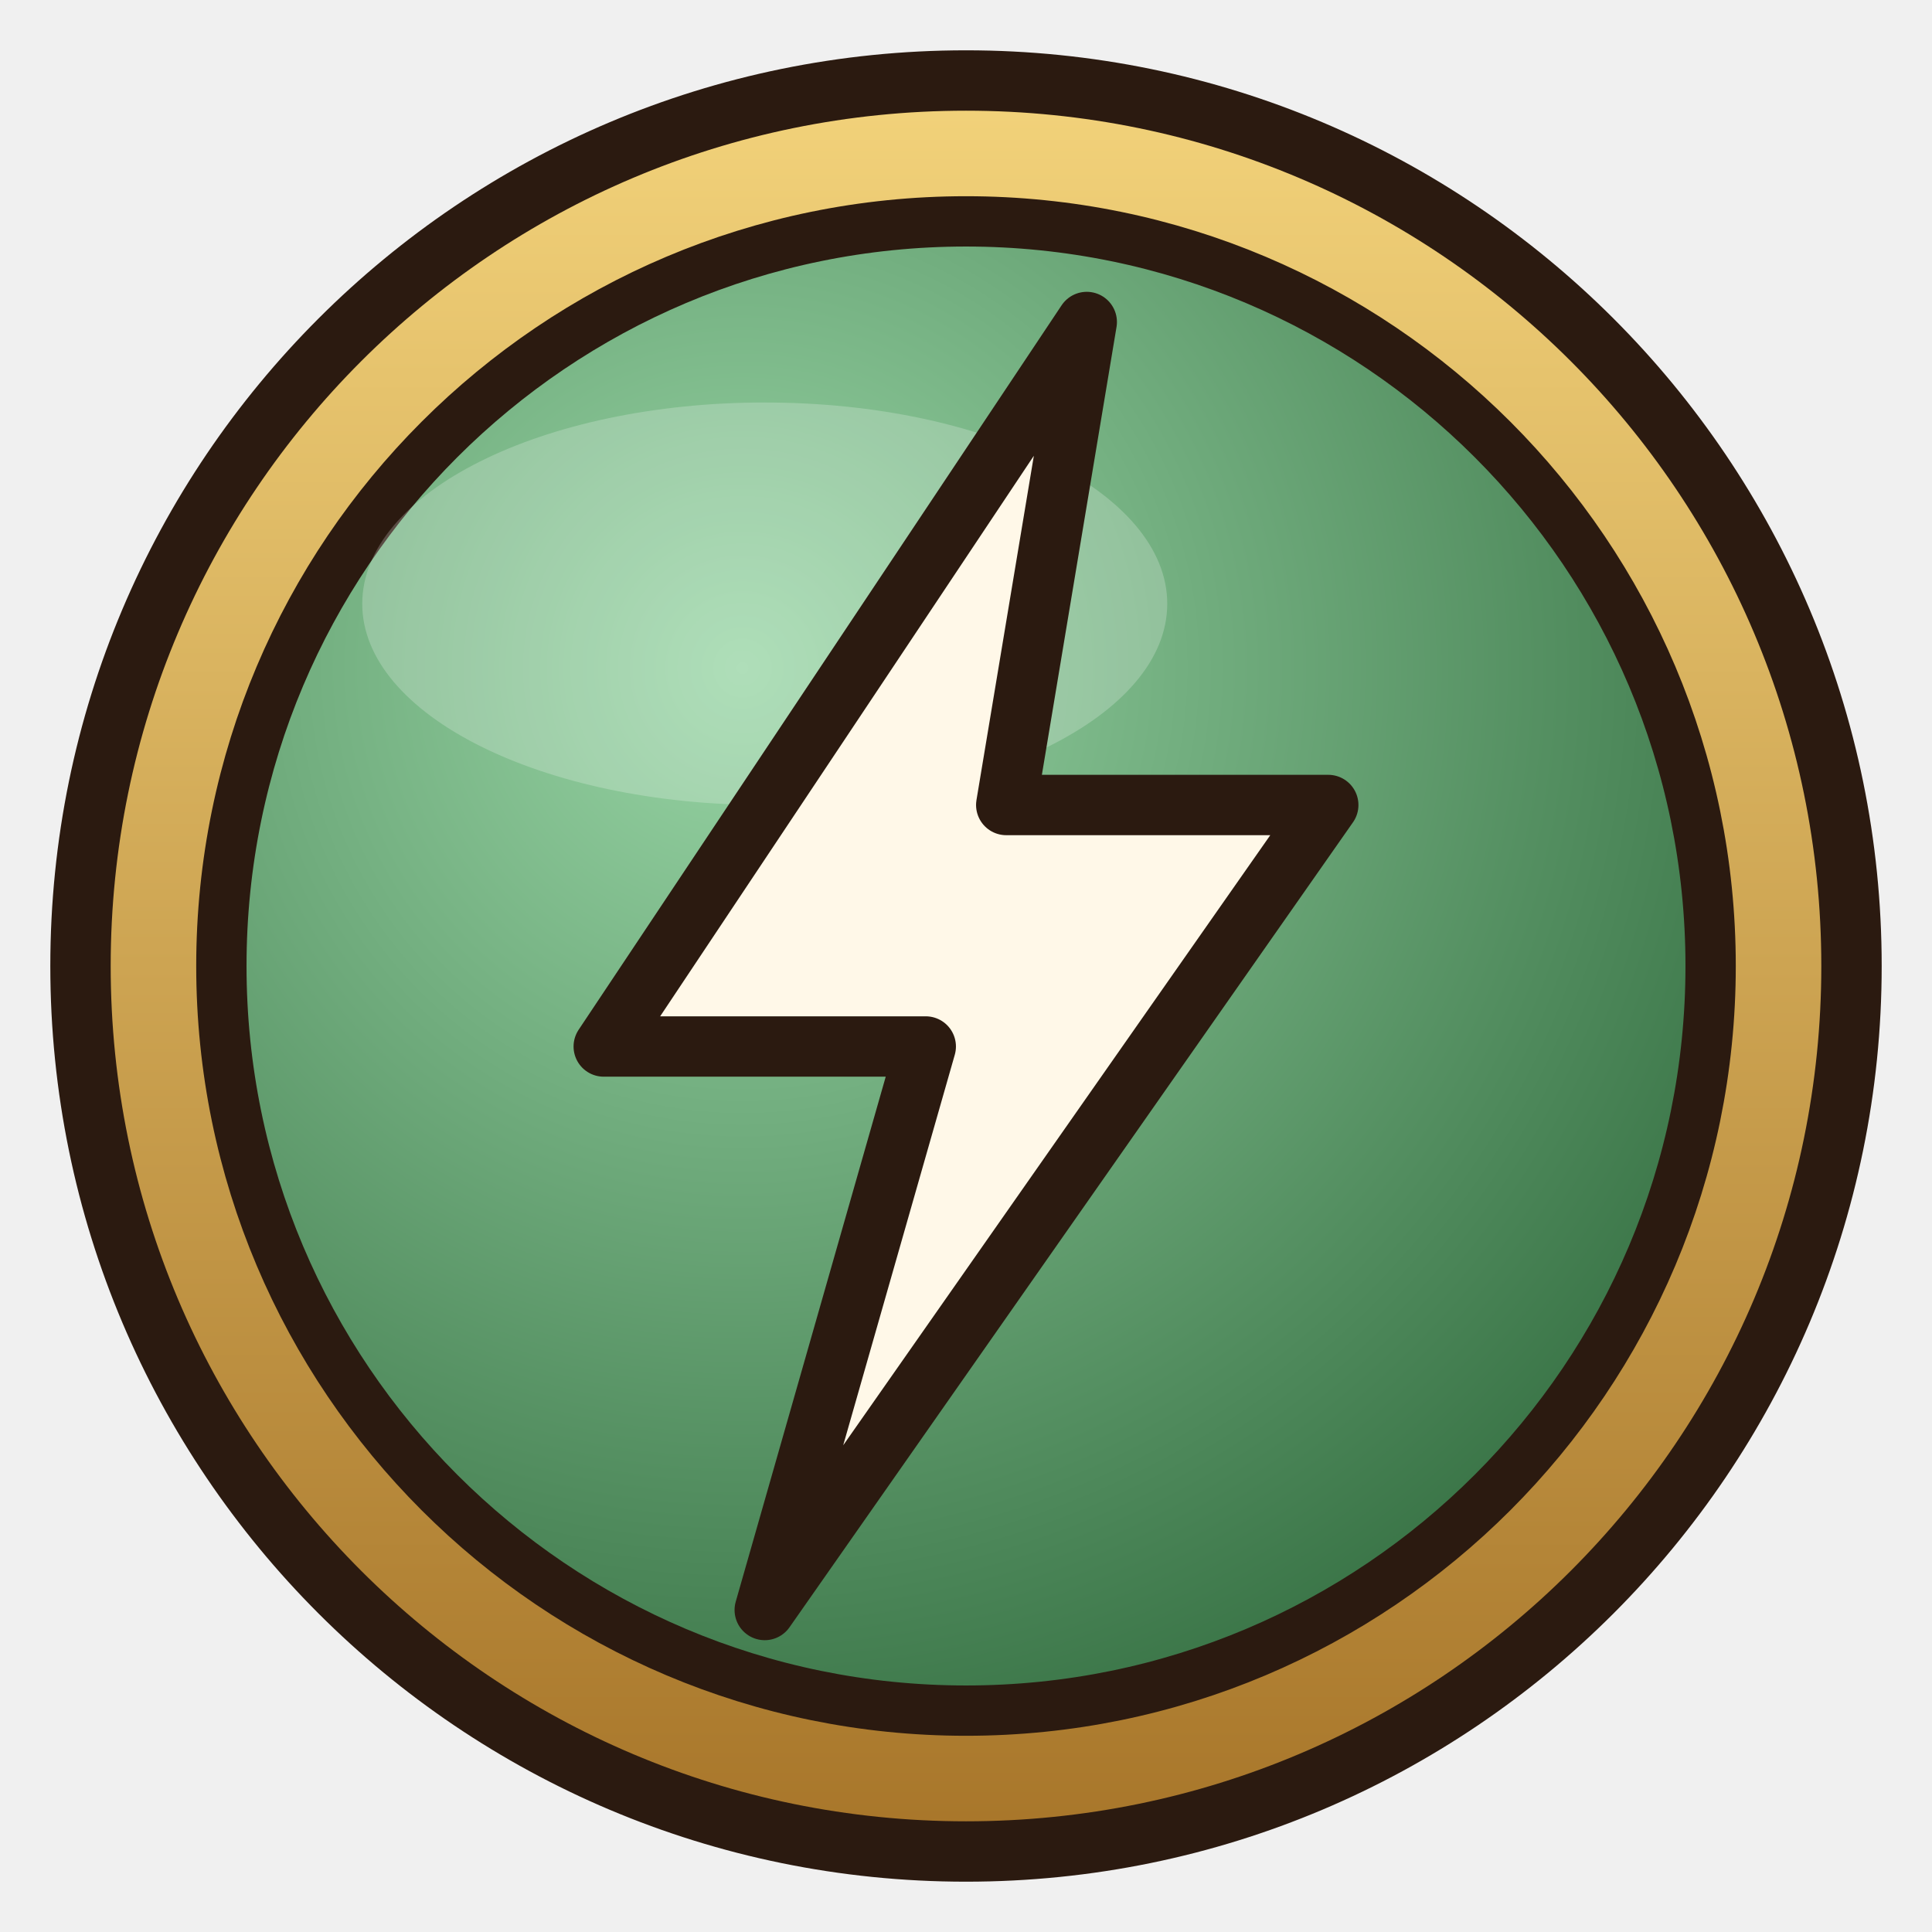
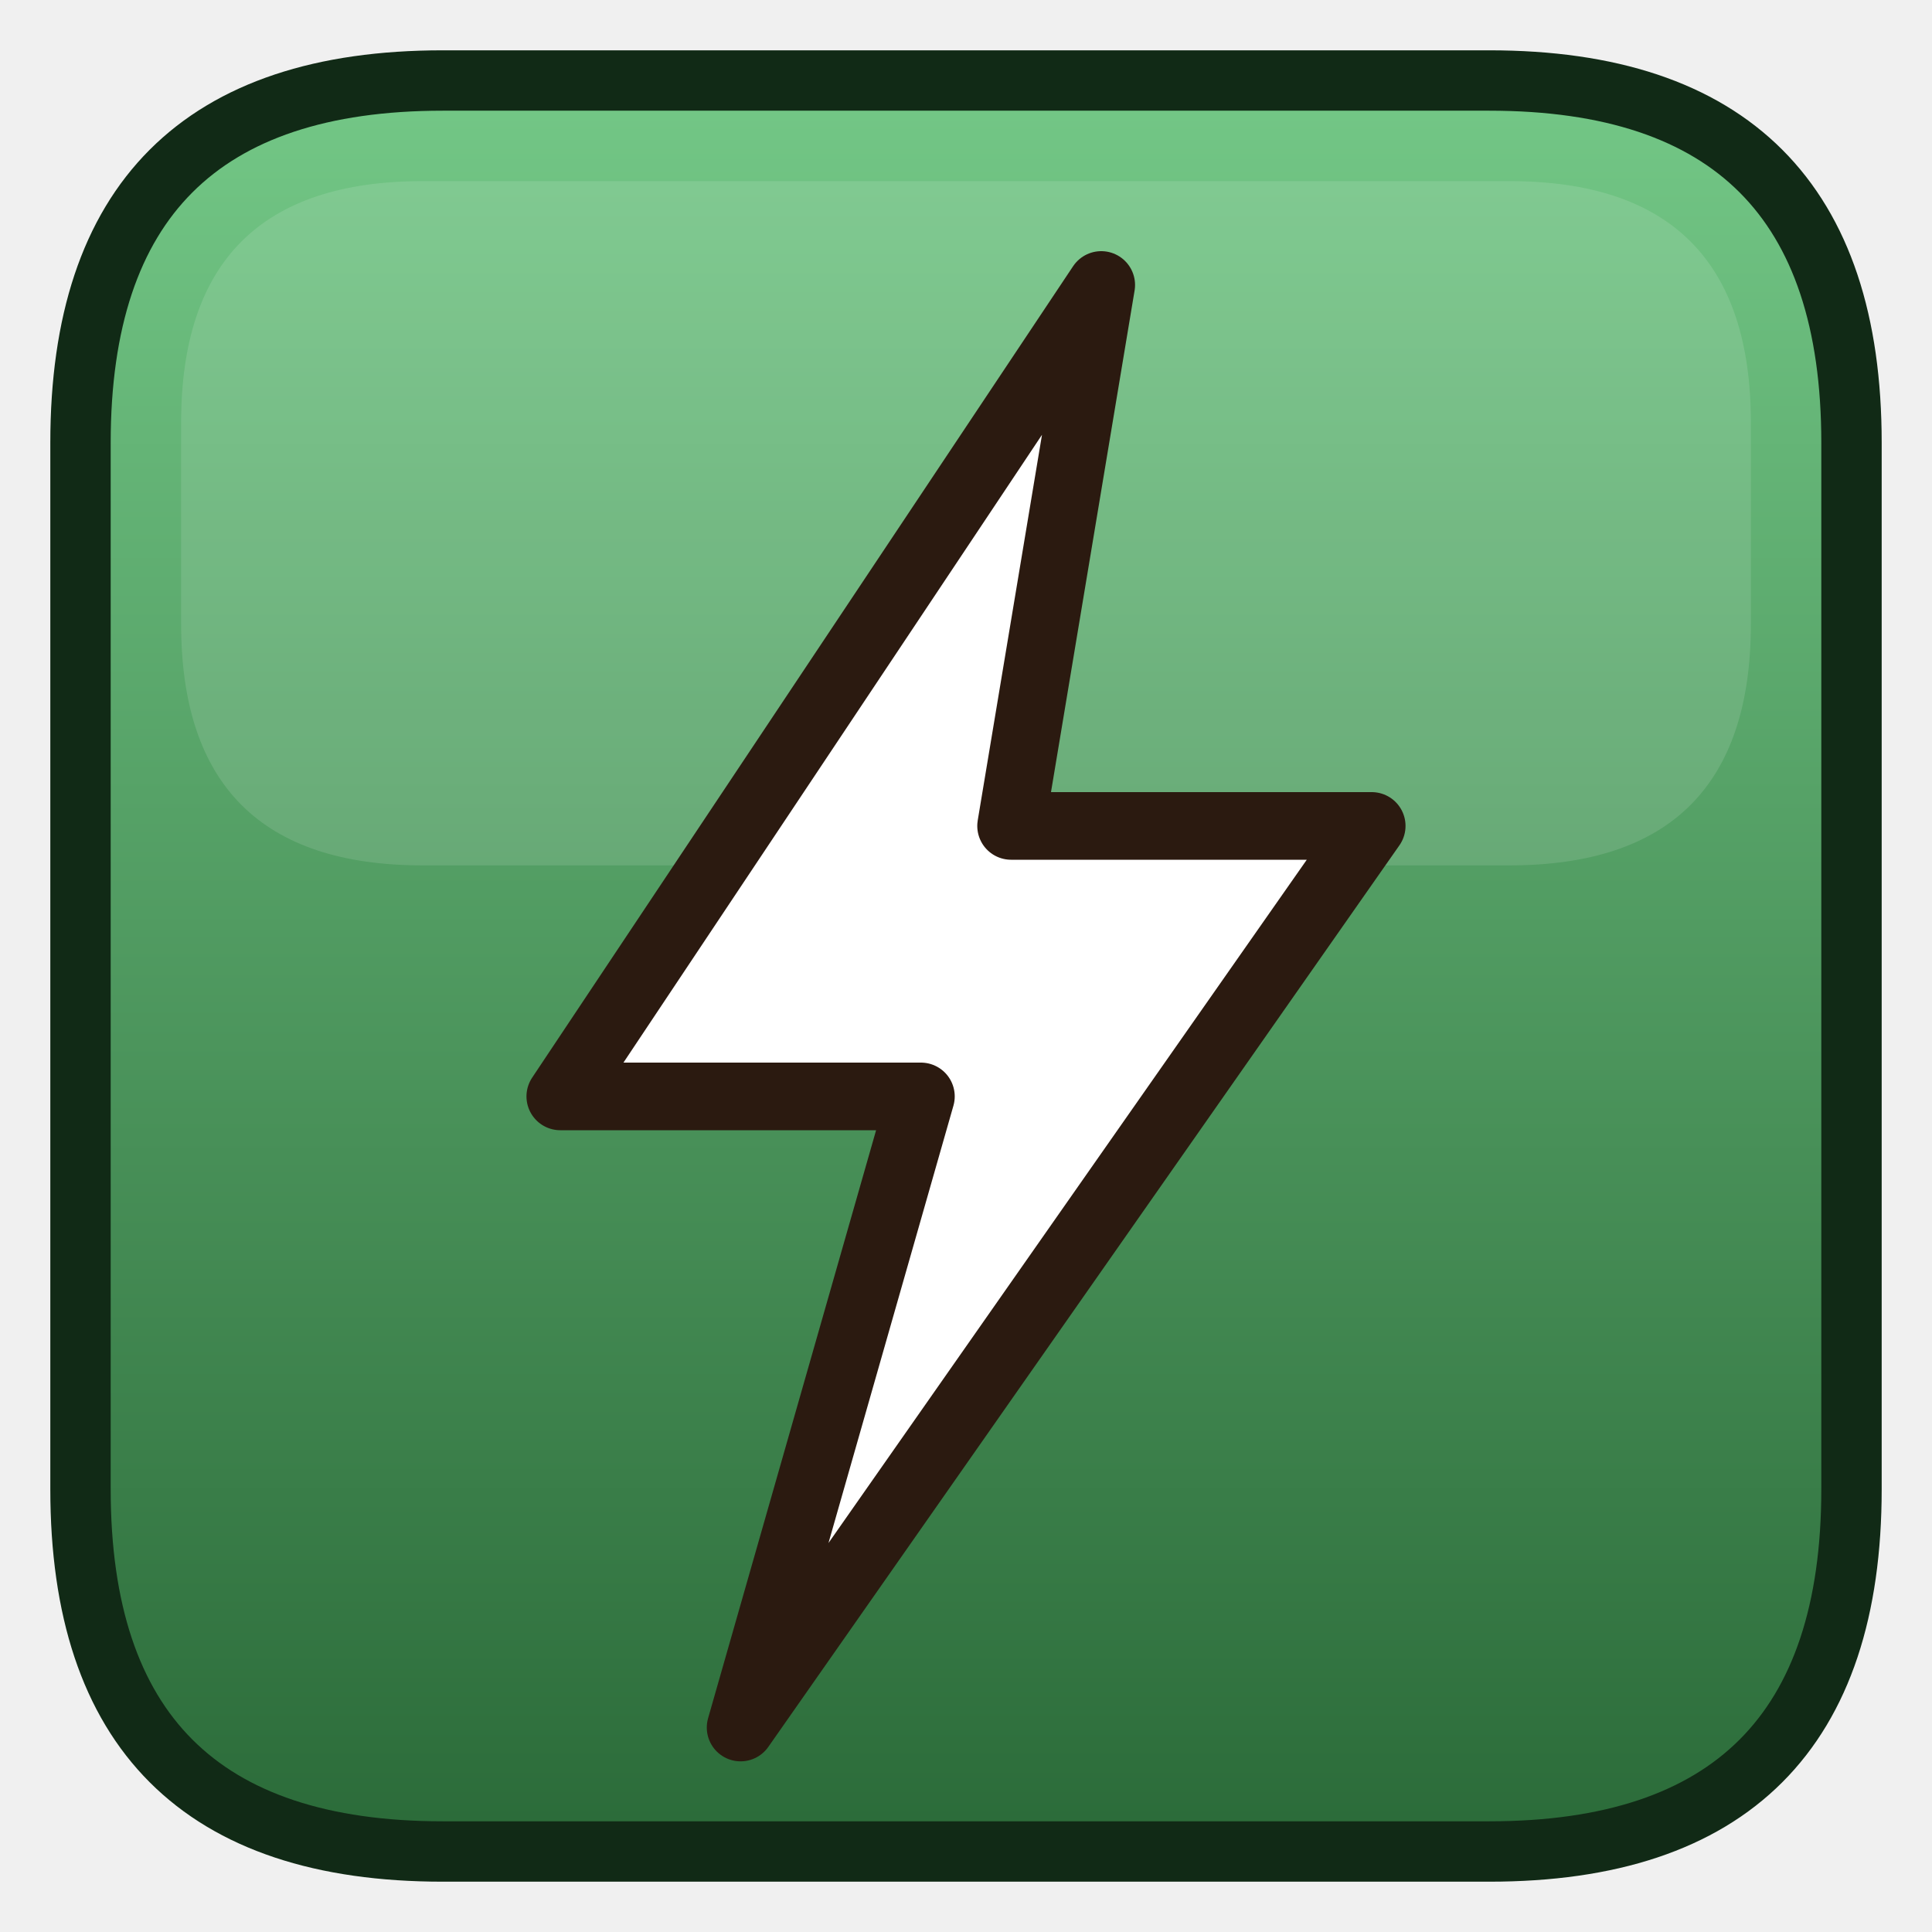
<svg xmlns="http://www.w3.org/2000/svg" width="96" height="96" viewBox="0 0 96 96">
  <defs>
    <linearGradient id="lg1" x1="0" y1="0" x2="0" y2="1">
-       <stop offset="0" stop-color="#f2d27a" />
-       <stop offset="1" stop-color="#a8762a" />
+       <stop offset="0" stop-color="#73c786" />
+       <stop offset="1" stop-color="#2b6b39" />
    </linearGradient>
-     <radialGradient id="rg2" cx="0.35" cy="0.3" r="0.9">
-       <stop offset="0" stop-color="#98d5a5" />
-       <stop offset="1" stop-color="#276134" />
-     </radialGradient>
  </defs>
-   <ellipse cx="48" cy="48" rx="44" ry="44" fill="url(#lg1)" stroke="#2b1a10" stroke-width="3" />
-   <ellipse cx="48" cy="48" rx="37" ry="37" fill="url(#rg2)" stroke="#2b1a10" stroke-width="2.5" />
-   <ellipse cx="38" cy="30" rx="20" ry="10" fill="#ffffff" opacity="0.22" />
-   <path d="M54 16 L30 52 L46 52 L38 80 L66 40 L50 40 Z" fill="#fff8e8" stroke="#2b1a10" stroke-width="3" stroke-linejoin="round" stroke-linecap="round" />
+   <path d="M22 4 L74 4 Q92 4 92 22 L92 74 Q92 92 74 92 L22 92 Q4 92 4 74 L4 22 Q4 4 22 4 Z" fill="url(#lg1)" stroke="#112a16" stroke-width="3" stroke-linejoin="round" stroke-linecap="round" />
+   <path d="M21 9 L75 9 Q87 9 87 21 L87 31 Q87 43 75 43 L21 43 Q9 43 9 31 L9 21 Q9 9 21 9 Z" fill="#ffffff" opacity="0.12" />
+   <g transform="translate(48 50) scale(1.12) translate(-48 -48)">
+     <path d="M54 16 L30 52 L46 52 L38 80 L66 40 L50 40 Z" fill="#ffffff" stroke="#2b1a10" stroke-width="3" stroke-linejoin="round" stroke-linecap="round" />
+   </g>
</svg>
